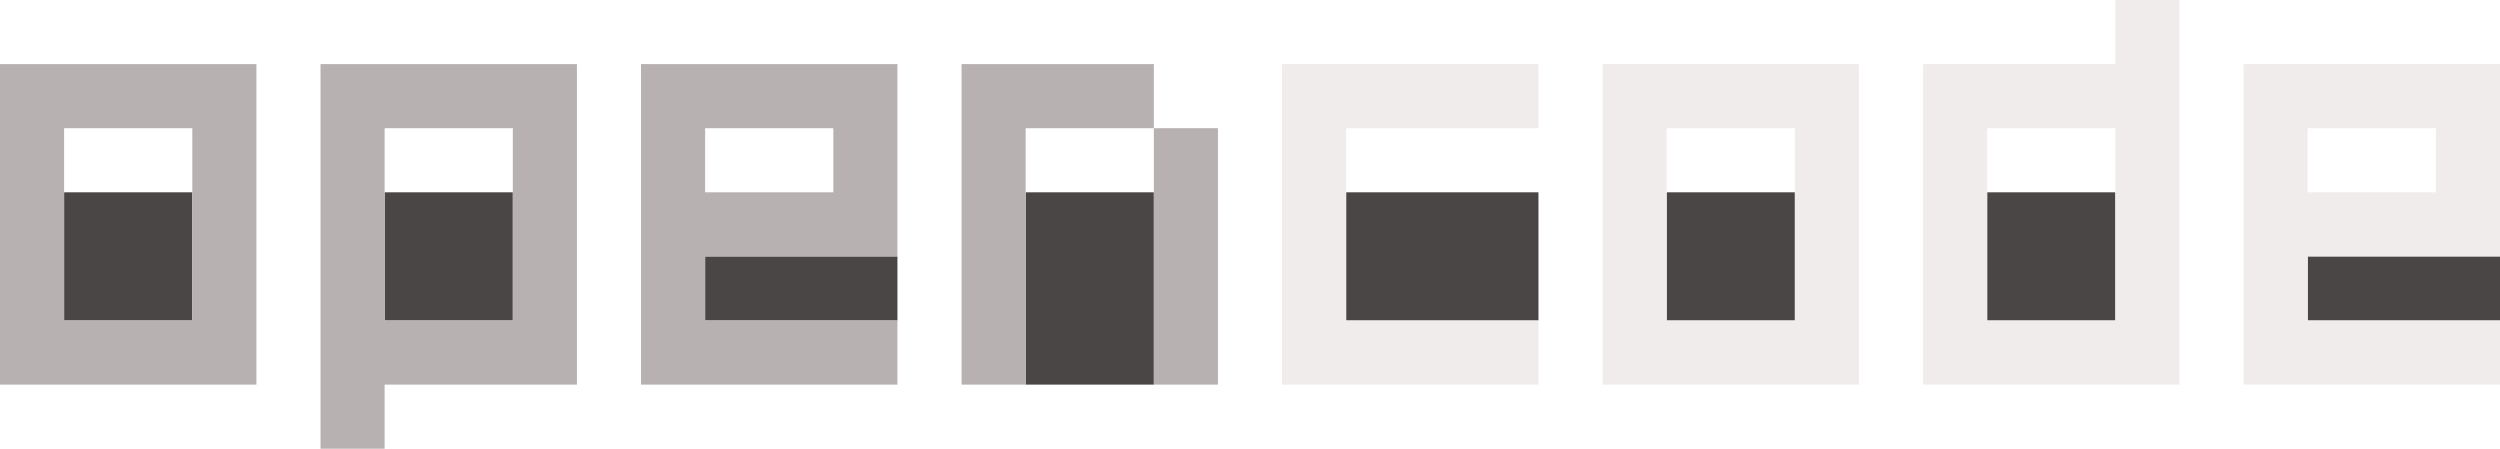
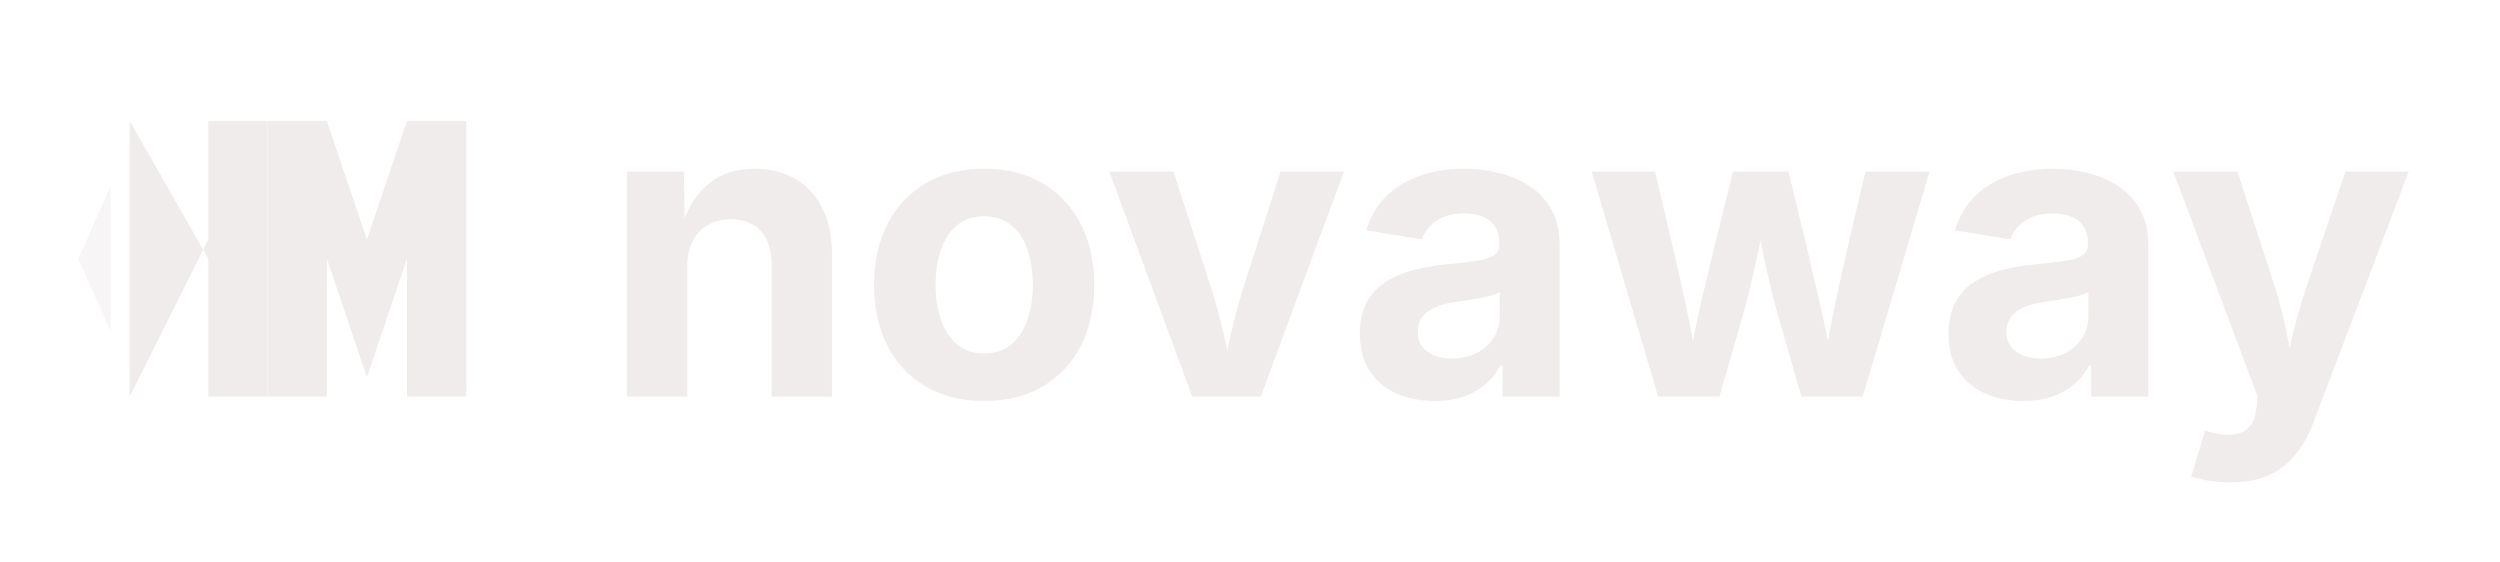
- <svg xmlns="http://www.w3.org/2000/svg" width="234" height="42" viewBox="0 0 234 42" fill="none">
-   <path d="M18 30H6V18H18V30Z" fill="#4B4646" />
-   <path d="M18 12H6V30H18V12ZM24 36H0V6H24V36Z" fill="#B7B1B1" />
-   <path d="M48 30H36V18H48V30Z" fill="#4B4646" />
-   <path d="M36 30H48V12H36V30ZM54 36H36V42H30V6H54V36Z" fill="#B7B1B1" />
-   <path d="M84 24V30H66V24H84Z" fill="#4B4646" />
-   <path d="M84 24H66V30H84V36H60V6H84V24ZM66 18H78V12H66V18Z" fill="#B7B1B1" />
-   <path d="M108 36H96V18H108V36Z" fill="#4B4646" />
-   <path d="M108 12H96V36H90V6H108V12ZM114 36H108V12H114V36Z" fill="#B7B1B1" />
-   <path d="M144 30H126V18H144V30Z" fill="#4B4646" />
-   <path d="M144 12H126V30H144V36H120V6H144V12Z" fill="#F1ECEC" />
-   <path d="M168 30H156V18H168V30Z" fill="#4B4646" />
-   <path d="M168 12H156V30H168V12ZM174 36H150V6H174V36Z" fill="#F1ECEC" />
-   <path d="M198 30H186V18H198V30Z" fill="#4B4646" />
-   <path d="M198 12H186V30H198V12ZM204 36H180V6H198V0H204V36Z" fill="#F1ECEC" />
-   <path d="M234 24V30H216V24H234Z" fill="#4B4646" />
-   <path d="M216 12V18H228V12H216ZM234 24H216V30H234V36H210V6H234V24Z" fill="#F1ECEC" />
+ <svg xmlns="http://www.w3.org/2000/svg" width="196" height="44" viewBox="0 0 195.7 44" fill="none">
+   <g fill="#F1ECEC" transform="translate(6.000 31.092) scale(0.125652) translate(-134 -342)">
+     <path d="M166 342V170L215 256V170H252V342H215V244L166 342Z" />
+     <path d="M252 170H289L314 244L339 170H376V342H339V256L314 330L289 256V342H252V170Z" />
+     <path d="M154 211L134 256L154 301V211Z" opacity="0.55" />
+   </g>
+   <g fill="#F1ECEC" transform="translate(46.979 31.092) scale(0.015778 -0.015778)">
+     <path transform="translate(0 0)" d="M428 647L428 0L128 0L128 1118L411 1118L415 887Q458 993 532 1056Q621 1132 763 1132Q879 1132 965.5 1081.5Q1052 1031 1099.5 936.5Q1147 842 1147 711L1147 0L847 0L847 659Q847 763 793.5 822Q740 881 645 881Q582 881 532.5 853.5Q483 826 455.5 774Q428 722 428 647Z" />
+     <path transform="translate(1275 0)" d="M628 -22Q460 -22 337 50.5Q214 123 147.5 252.5Q81 382 81 554Q81 728 147.5 857.5Q214 987 337 1059.5Q460 1132 628 1132Q797 1132 919.5 1059.5Q1042 987 1108.5 857.5Q1175 728 1175 554Q1175 382 1108.5 252.5Q1042 123 919.5 50.5Q797 -22 628 -22ZM628 214Q708 214 762 258.5Q816 303 843 380.5Q870 458 870 555Q870 654 843 731Q816 808 762 852Q708 896 628 896Q548 896 494.5 852Q441 808 414 731Q387 654 387 555Q387 458 414 380.5Q441 303 494.5 258.5Q548 214 628 214Z" />
+     <path transform="translate(2494 0)" d="M443 0L31 1118L350 1118L538 538Q572 429 598 318Q607 275 617 231Q627 275 637 318Q662 429 696 538L882 1118L1197 1118L784 0Z" />
+     <path transform="translate(3702 0)" d="M440 -22Q334 -22 249.5 15.5Q165 53 116.5 127.5Q68 202 68 313Q68 406 102.5 469Q137 532 196.5 570Q256 608 331.5 628Q407 648 490 656Q587 666 646.5 674.5Q706 683 733.5 701.5Q761 720 761 756L761 761Q761 809 741 842Q721 875 681.5 892.5Q642 910 586 910Q528 910 485 892.5Q442 875 415 846Q388 817 375 781L100 826Q129 924 196 992Q263 1060 362.5 1096Q462 1132 587 1132Q677 1132 762 1110.5Q847 1089 914.5 1044Q982 999 1021.5 926.5Q1061 854 1061 753L1061 0L777 0L777 155L767 155Q740 103 695 63.5Q650 24 586.5 1Q523 -22 440 -22ZM525 189Q596 189 649.5 217Q703 245 733 293Q763 341 763 400L763 521Q750 511 723 503Q696 495 663 489Q630 483 598 478Q566 473 541 470Q486 462 444 444Q402 426 379 396.5Q356 367 356 321Q356 278 378 248.5Q400 219 438 204Q476 189 525 189Z" />
+     <path transform="translate(4891 0)" d="M361 0L31 1118L346 1118L443 705Q468 594 497 464Q517 375 534 275Q552 373 573 461Q604 592 631 705L733 1118L1009 1118L1109 705Q1134 592 1165 462Q1186 373 1205 274Q1222 373 1241 461Q1268 591 1294 705L1391 1118L1710 1118L1378 0L1073 0L949 431Q931 496 913 574.5Q895 653 878 735Q874 754 870 773Q866 754 862 735Q844 653 826 574Q808 495 790 431L666 0Z" />
+     <path transform="translate(6627 0)" d="M440 -22Q334 -22 249.5 15.5Q165 53 116.5 127.5Q68 202 68 313Q68 406 102.5 469Q137 532 196.5 570Q256 608 331.5 628Q407 648 490 656Q587 666 646.5 674.5Q706 683 733.5 701.5Q761 720 761 756L761 761Q761 809 741 842Q721 875 681.5 892.5Q642 910 586 910Q528 910 485 892.5Q442 875 415 846Q388 817 375 781L100 826Q129 924 196 992Q263 1060 362.5 1096Q462 1132 587 1132Q677 1132 762 1110.5Q847 1089 914.5 1044Q982 999 1021.5 926.5Q1061 854 1061 753L1061 0L777 0L777 155L767 155Q740 103 695 63.5Q650 24 586.5 1Q523 -22 440 -22ZM525 189Q596 189 649.5 217Q703 245 733 293Q763 341 763 400L763 521Q750 511 723 503Q696 495 663 489Q630 483 598 478Q566 473 541 470Q486 462 444 444Q402 426 379 396.5Q356 367 356 321Q356 278 378 248.5Q400 219 438 204Q476 189 525 189Z" />
+     <path transform="translate(7781 0)" d="M120 -396L189 -170L226 -179Q286 -195 333 -188Q380 -181 408.5 -150Q437 -119 443 -63L451 -3L31 1118L350 1118L538 538Q572 428 594 318Q601 281 609 243Q618 281 627 319Q654 429 690 538L886 1118L1201 1118L726 -132Q692 -222 639 -288Q586 -354 507 -390Q428 -426 316 -426Q256 -426 204 -417.5Q152 -409 120 -396Z" />
+   </g>
</svg>
